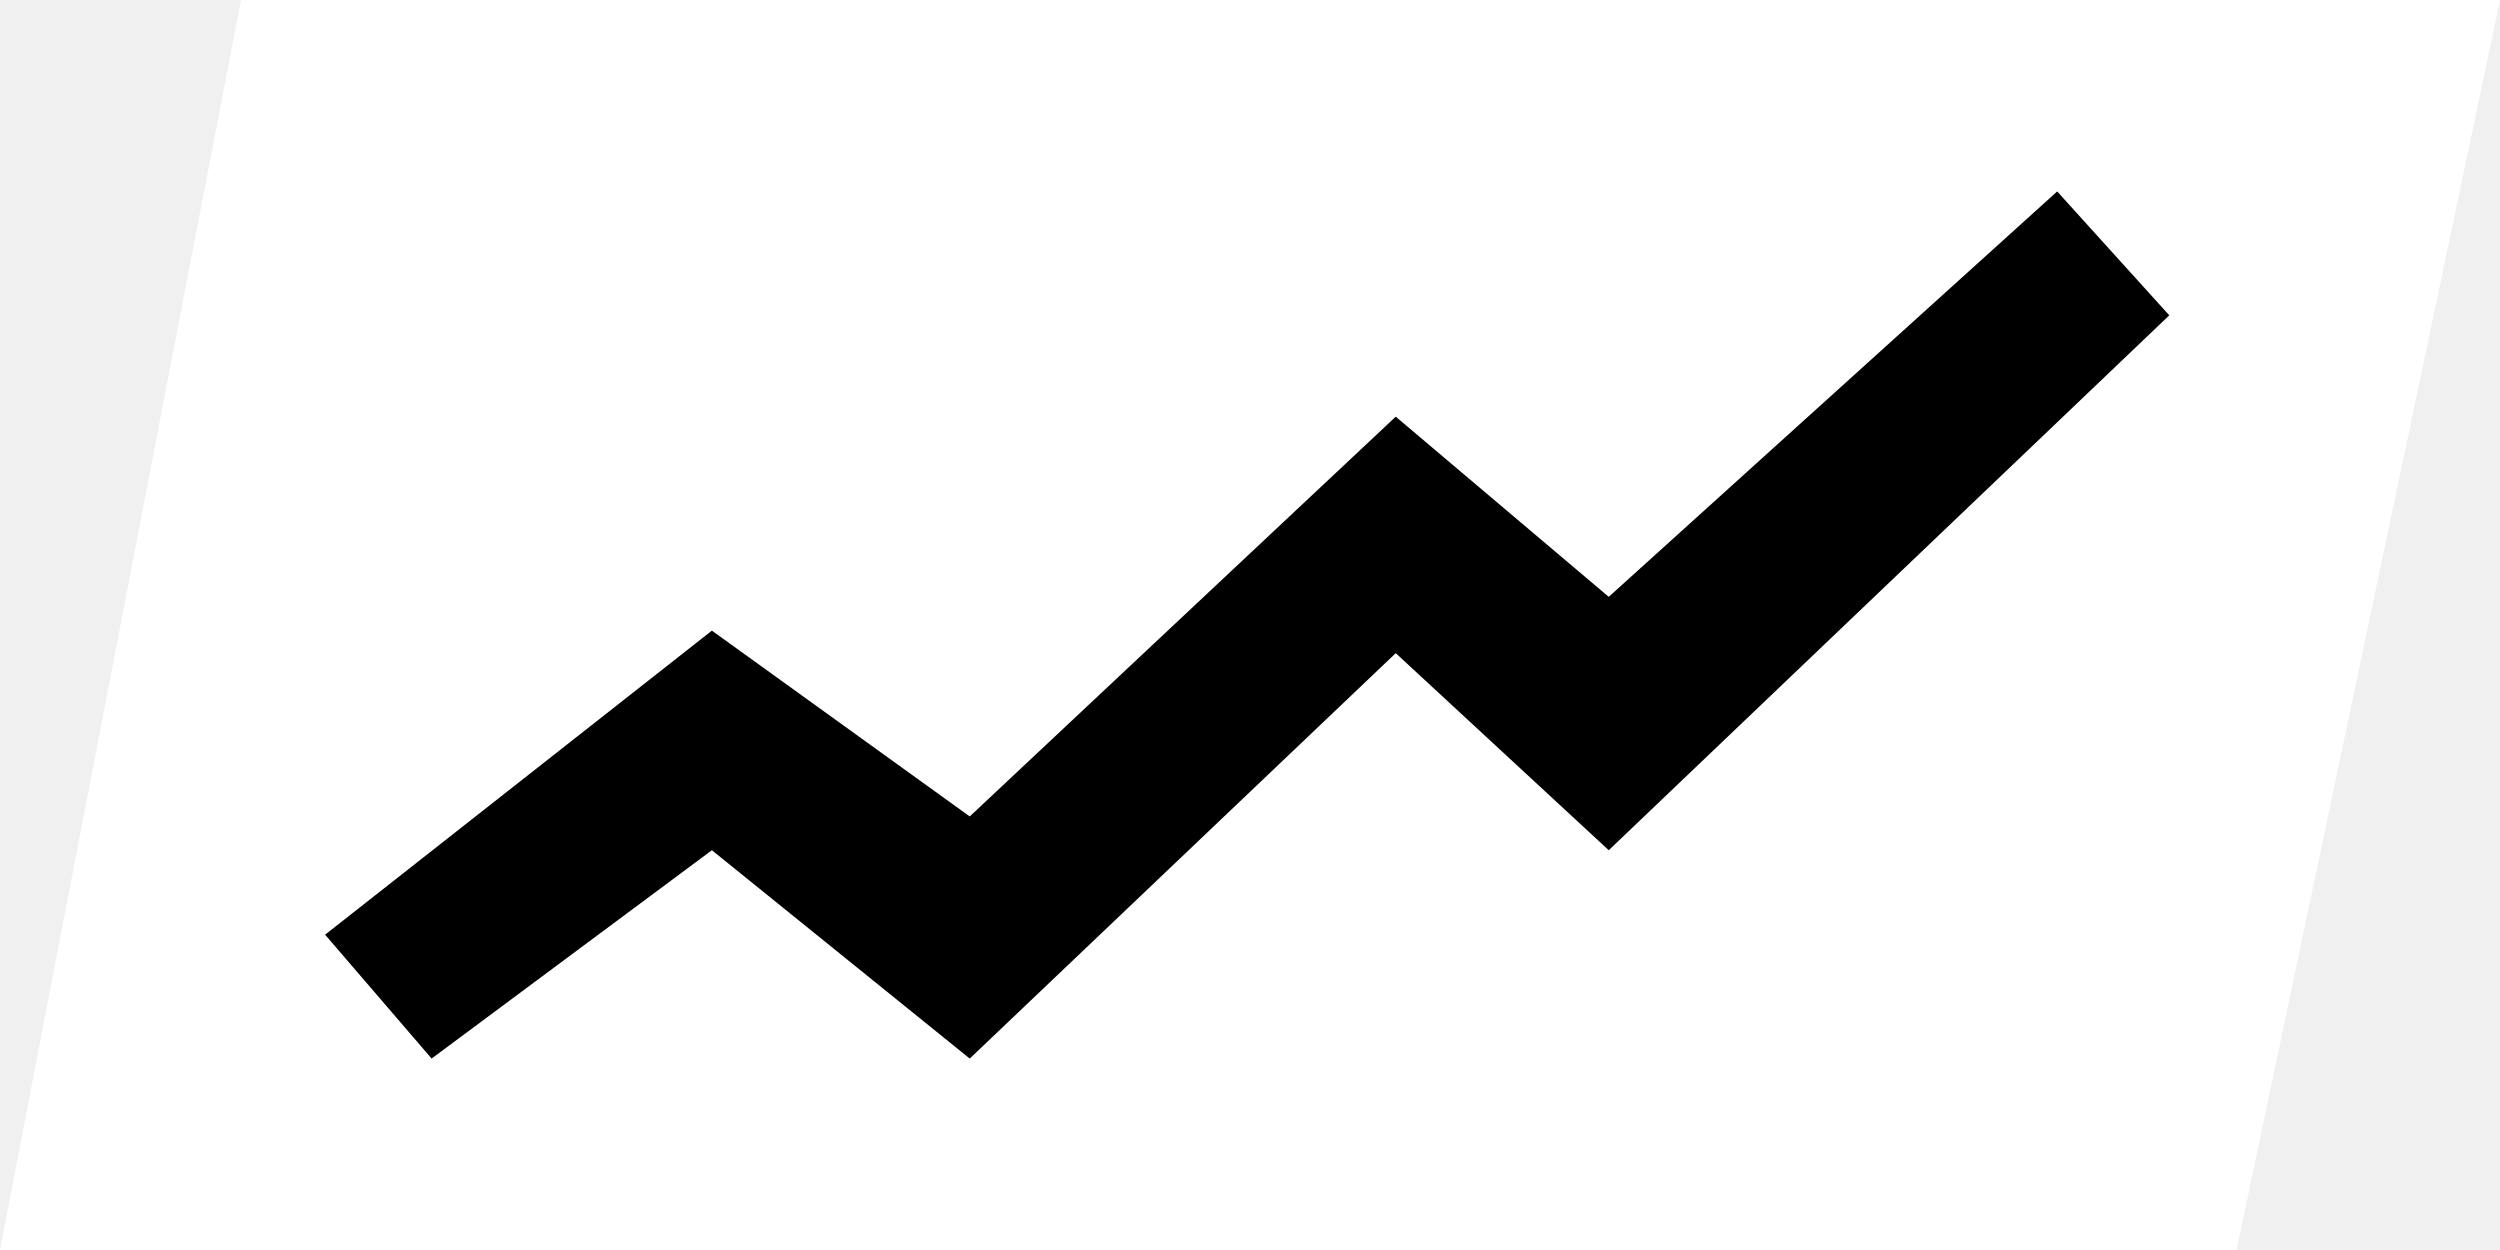
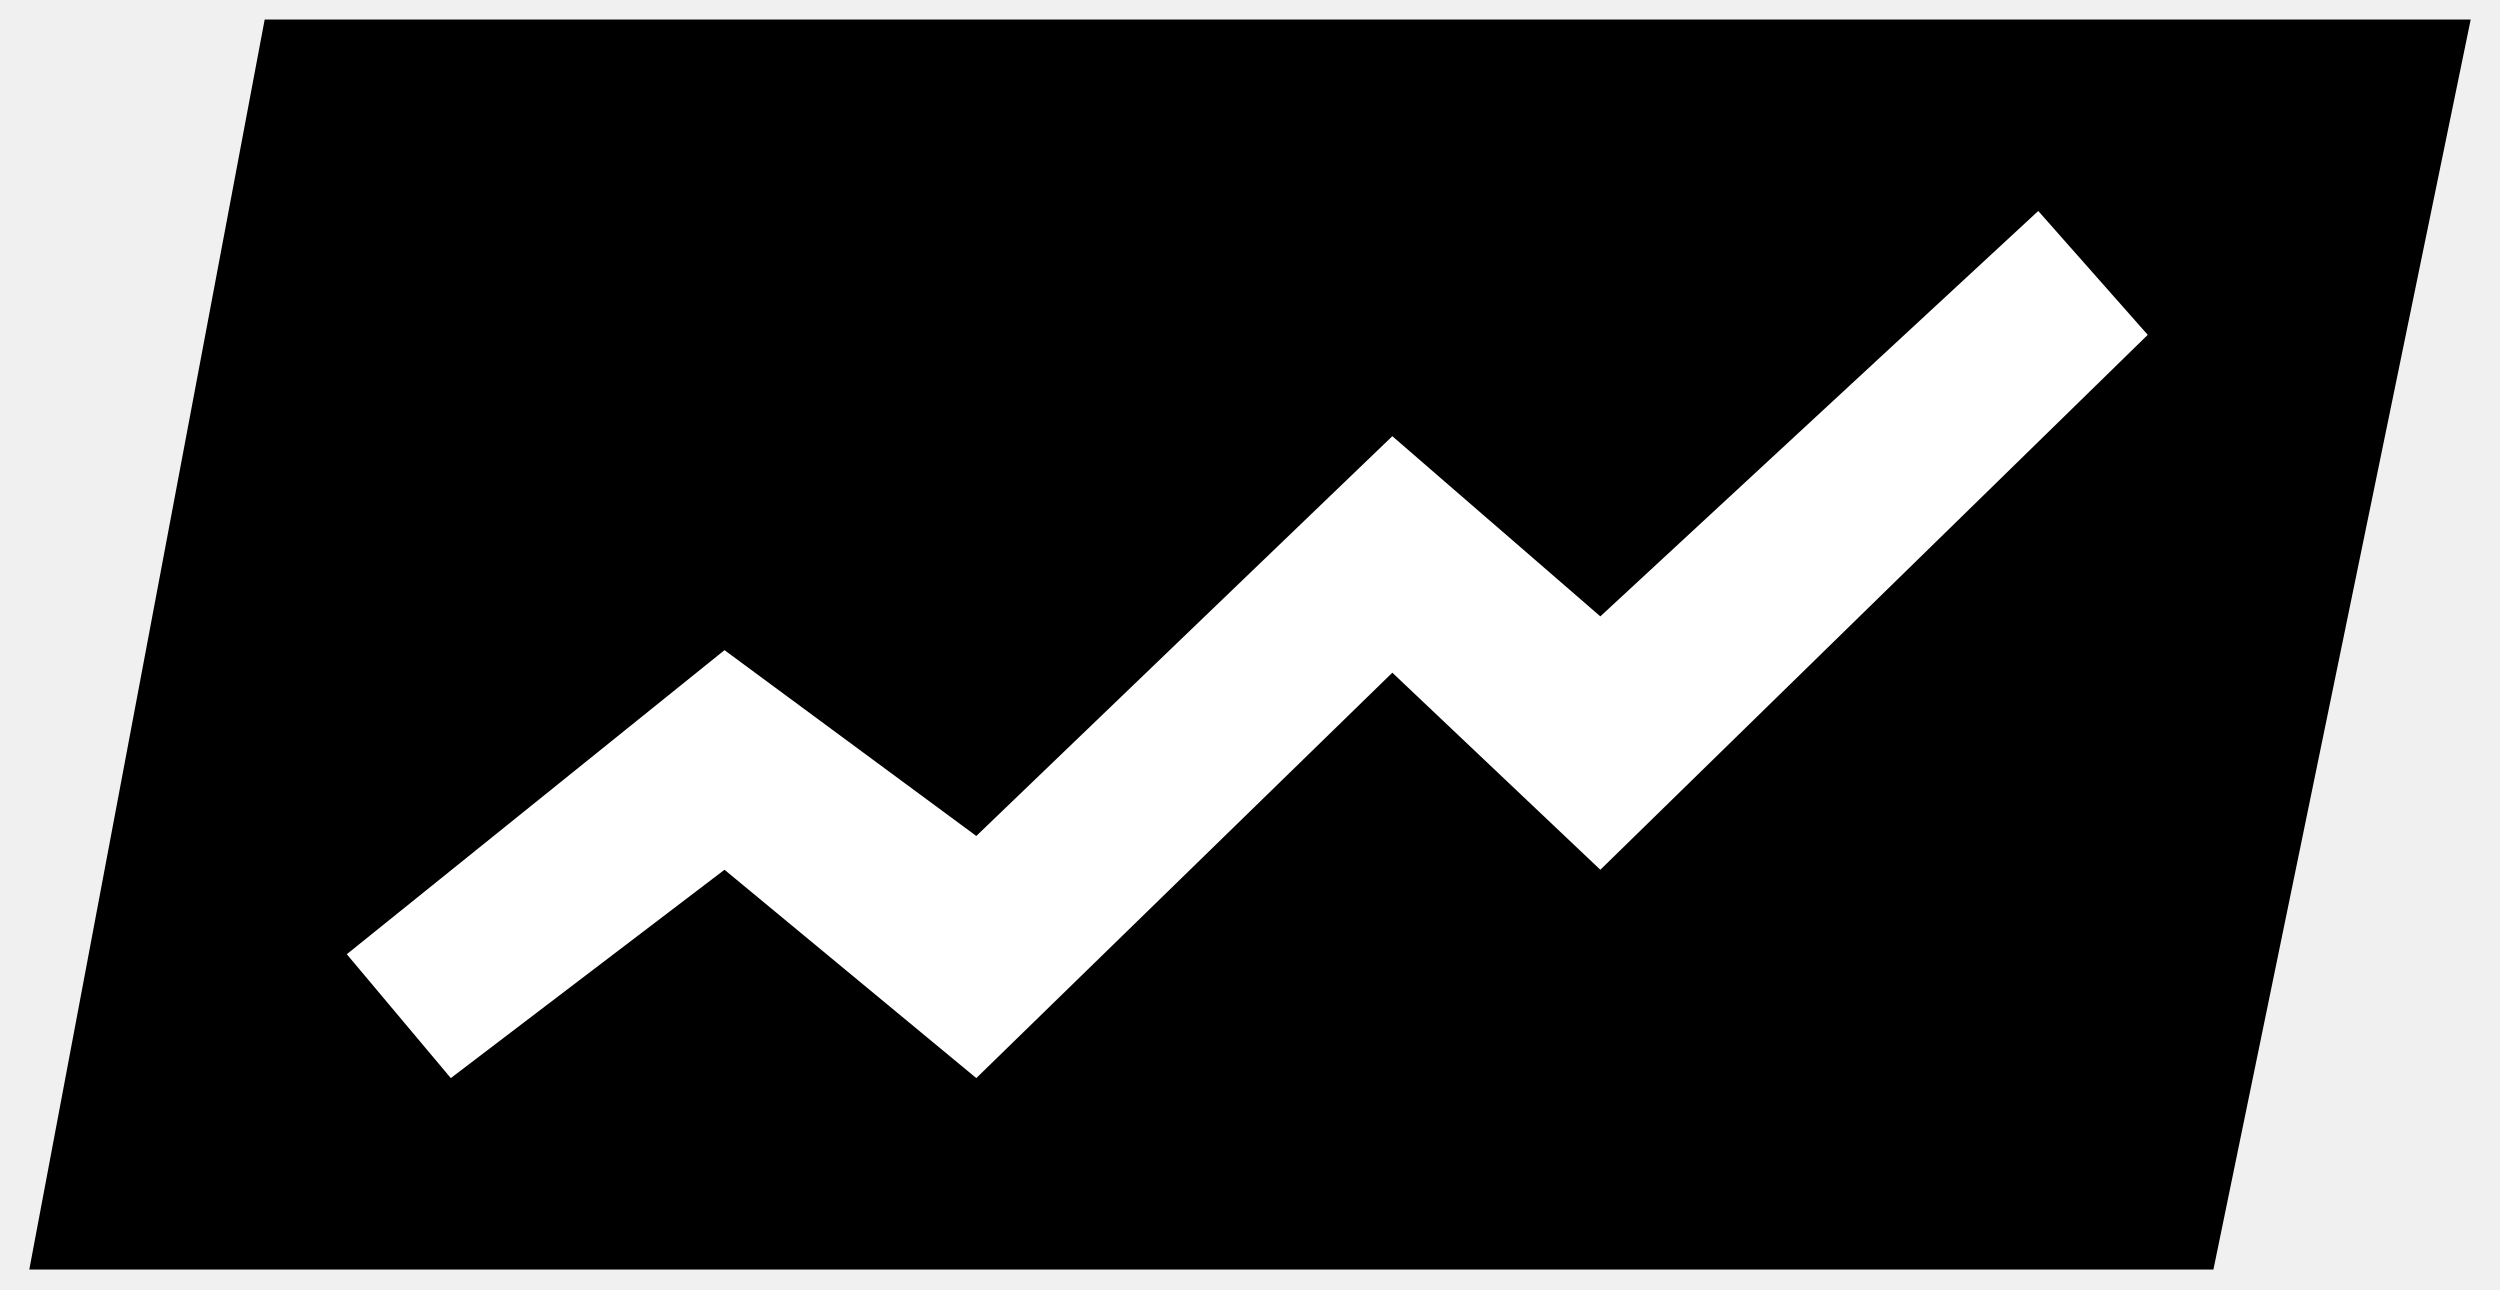
- <svg xmlns="http://www.w3.org/2000/svg" width="500" height="250" viewBox="0 0 500 250" fill="none">
-   <path d="M447.309 250H0L48.206 0H500L447.309 250Z" fill="white" />
-   <path d="M86.323 211.712L65.022 186.937L142.377 126.126L193.946 163.288L279.148 83.333L321.749 119.369L411.435 38.288L433.856 63.063L321.749 170.045L279.148 130.631L193.946 211.712L142.377 170.045L86.323 211.712Z" fill="black" />
+ <svg xmlns="http://www.w3.org/2000/svg" width="512" height="264" viewBox="0 0 512 264" fill="none">
+   <path d="M453.309 260H6L54.206 4H506L453.309 260Z" fill="black" />
+   <path d="M92.323 220.793L71.022 195.423L148.377 133.153L199.946 171.207L285.148 89.333L327.749 126.234L417.435 43.207L439.857 68.576L327.749 178.126L285.148 137.766L199.946 220.793L148.377 178.126L92.323 220.793Z" fill="white" />
</svg>
